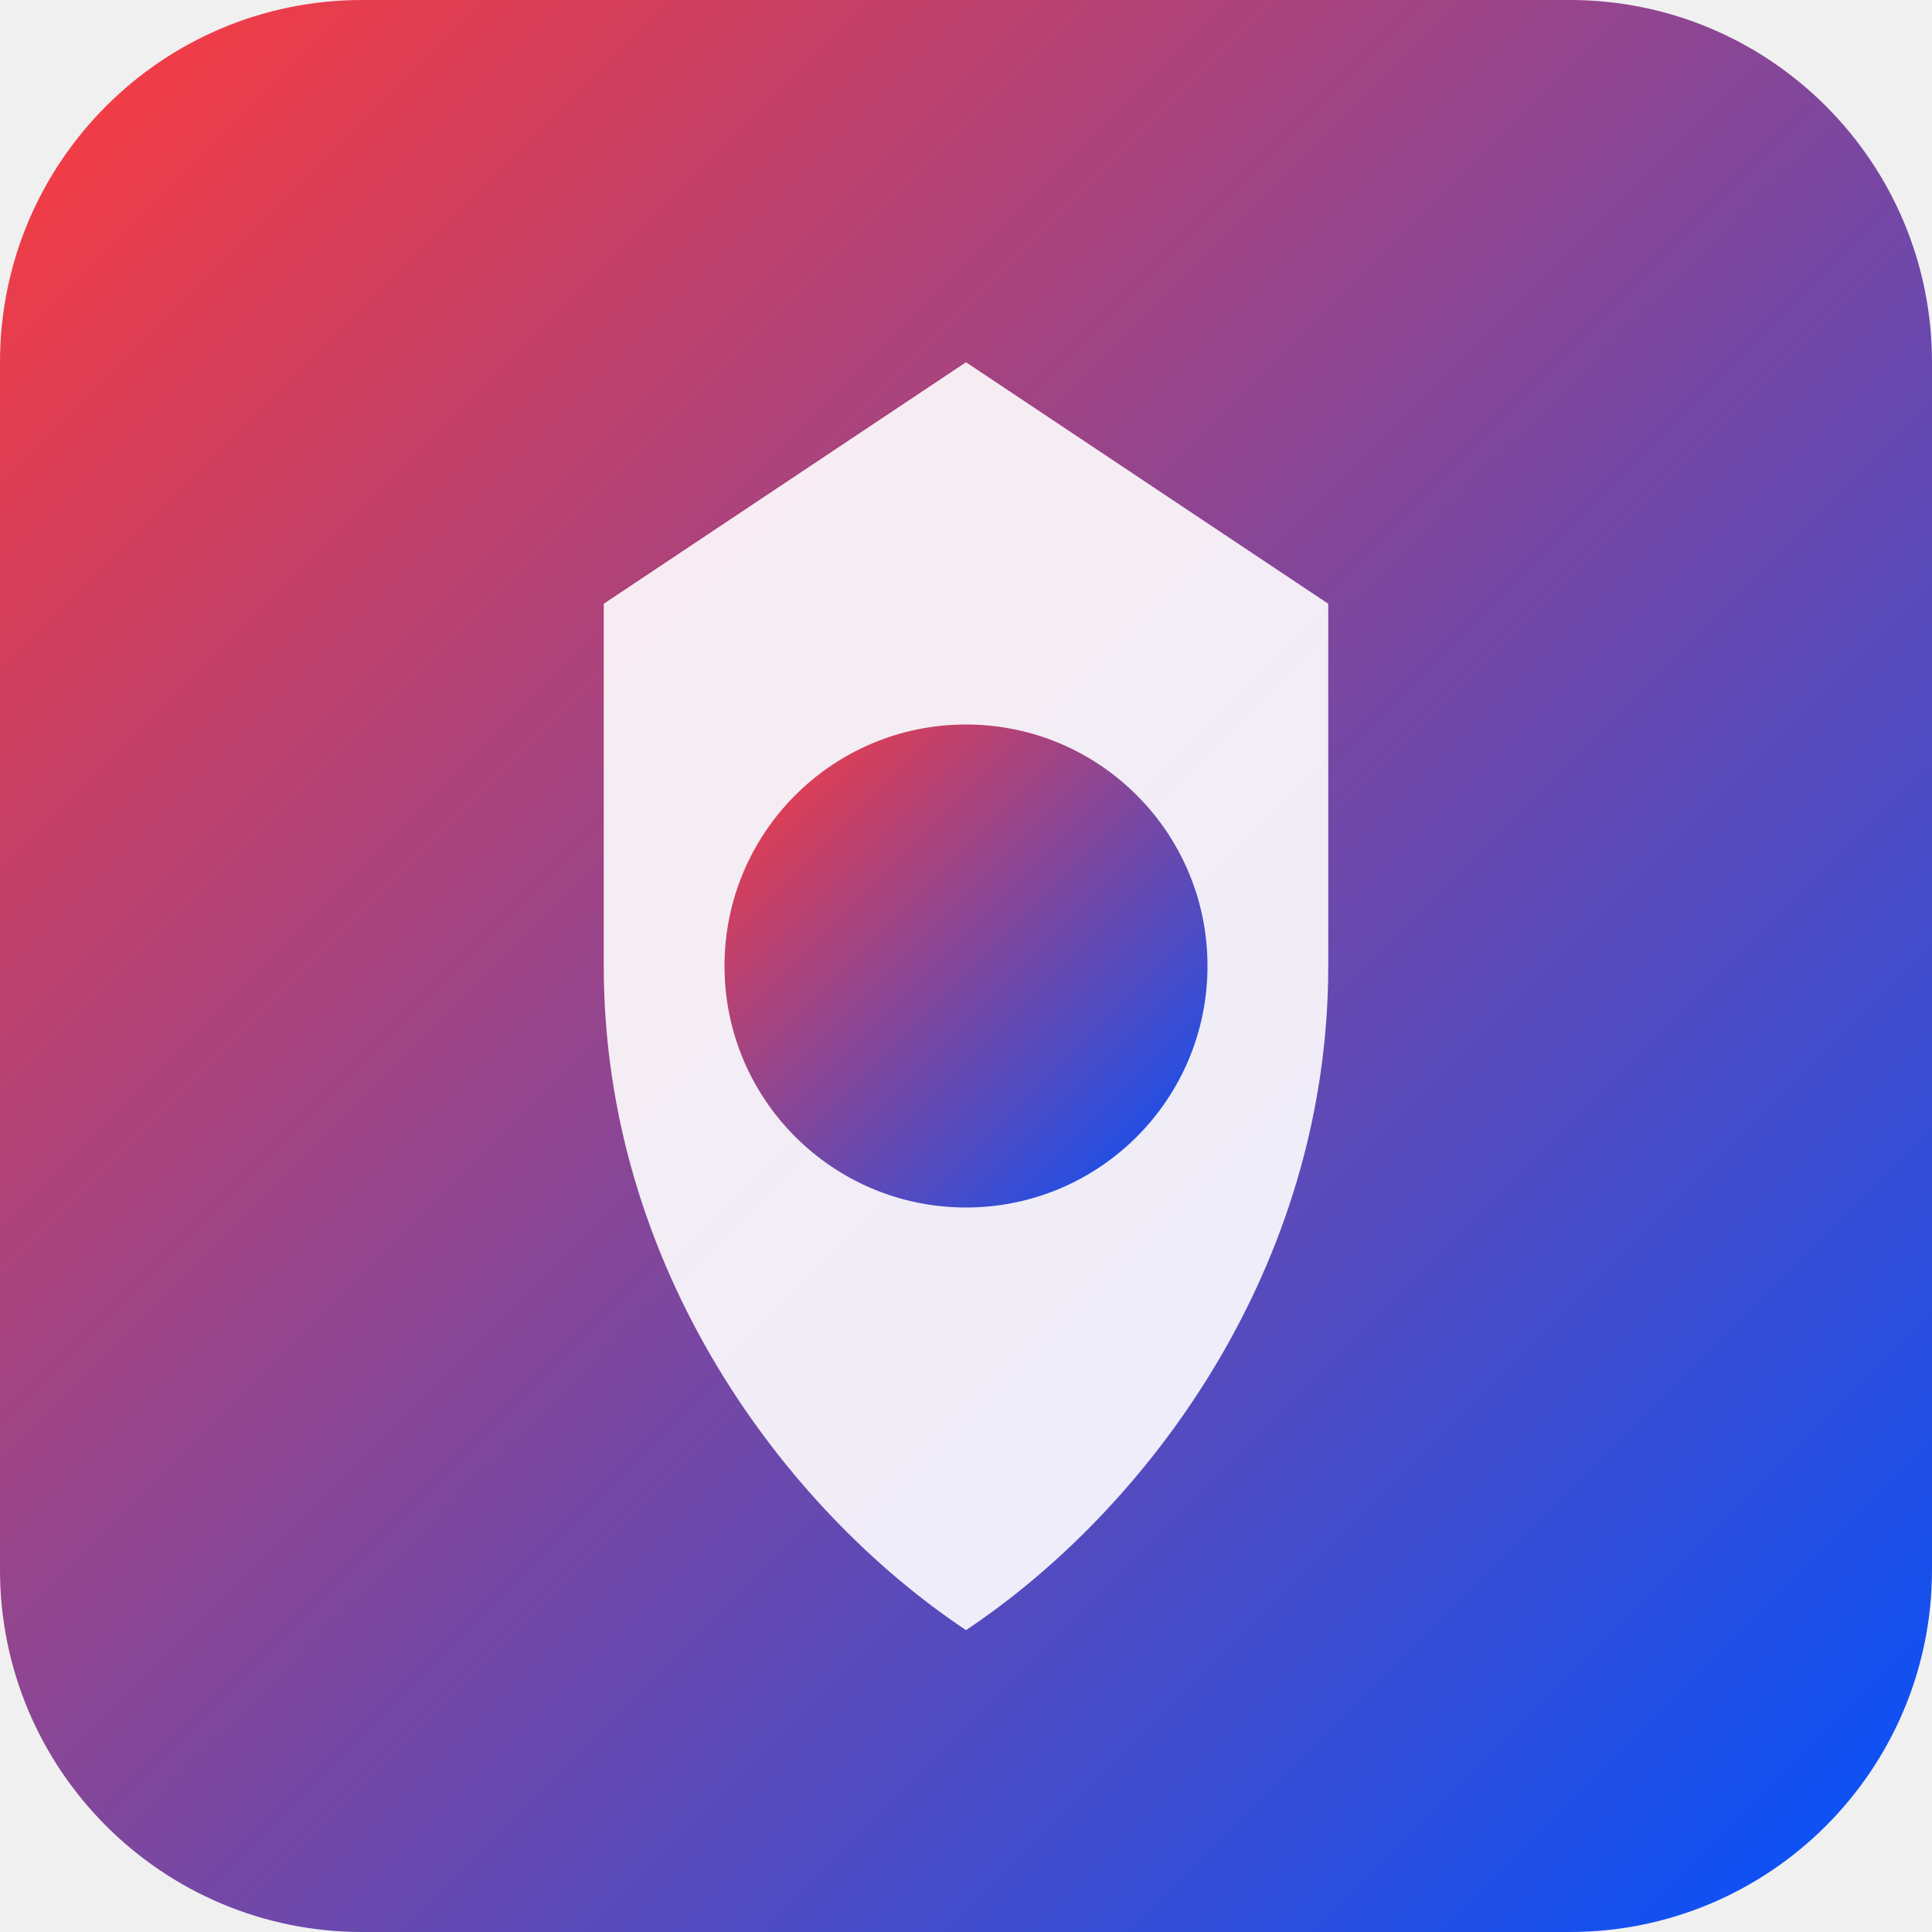
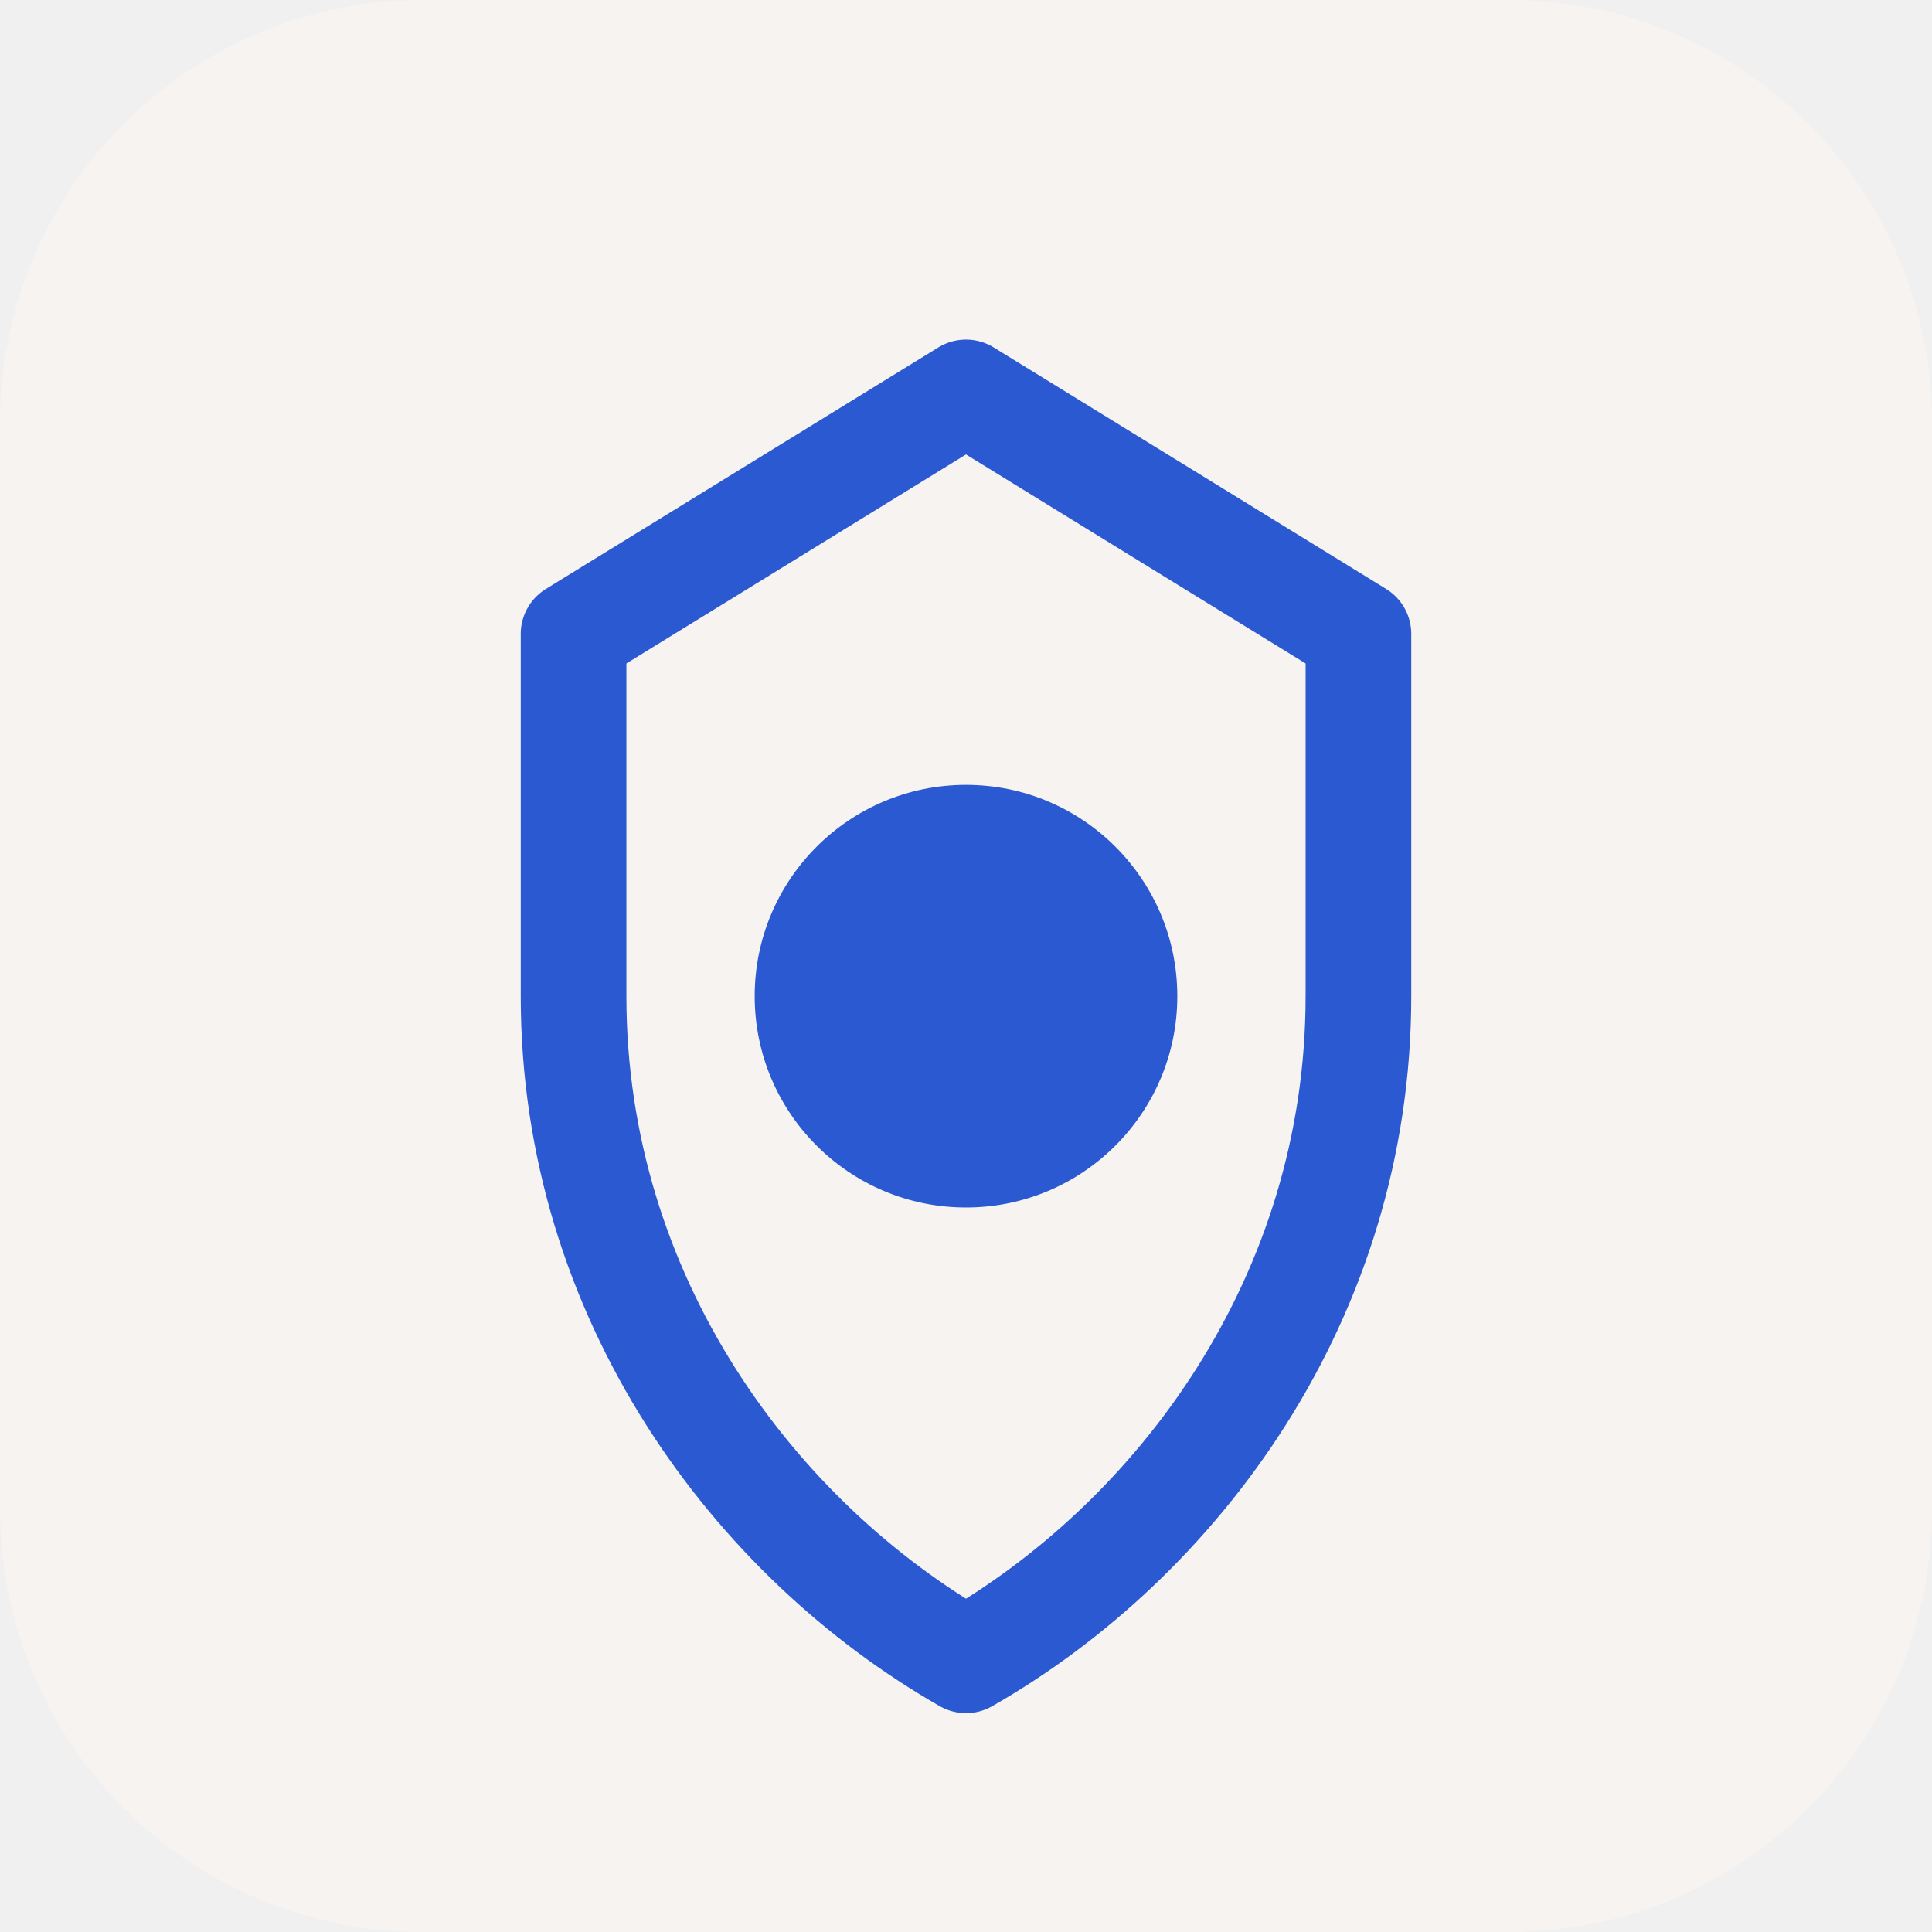
- <svg xmlns="http://www.w3.org/2000/svg" viewBox="0 0 64 64">
-   <defs>
-     <linearGradient id="grad" x1="0%" y1="0%" x2="100%" y2="100%">
-       <stop offset="0%" style="stop-color:#FF3B3B;stop-opacity:1" />
-       <stop offset="100%" style="stop-color:#0052FF;stop-opacity:1" />
-     </linearGradient>
-   </defs>
-   <rect width="64" height="64" rx="12" fill="url(#grad)" />
-   <path d="M32 12L44 20V32C44 42 38 50 32 54C26 50 20 42 20 32V20L32 12Z" fill="white" opacity="0.9" />
-   <circle cx="32" cy="32" r="8" fill="url(#grad)" />
+ <svg xmlns="http://www.w3.org/2000/svg" viewBox="0 0 64 64" width="64" height="64">
+   <rect width="64" height="64" rx="14" fill="#f6f3f1" />
+   <path d="M32 13L45 21V33C45 43 39 51 32 55C25 51 19 43 19 33V21L32 13Z" fill="none" stroke="#2b59d1" stroke-width="3.5" stroke-linejoin="round" />
+   <circle cx="32" cy="33" r="7" fill="#2b59d1" />
</svg>
